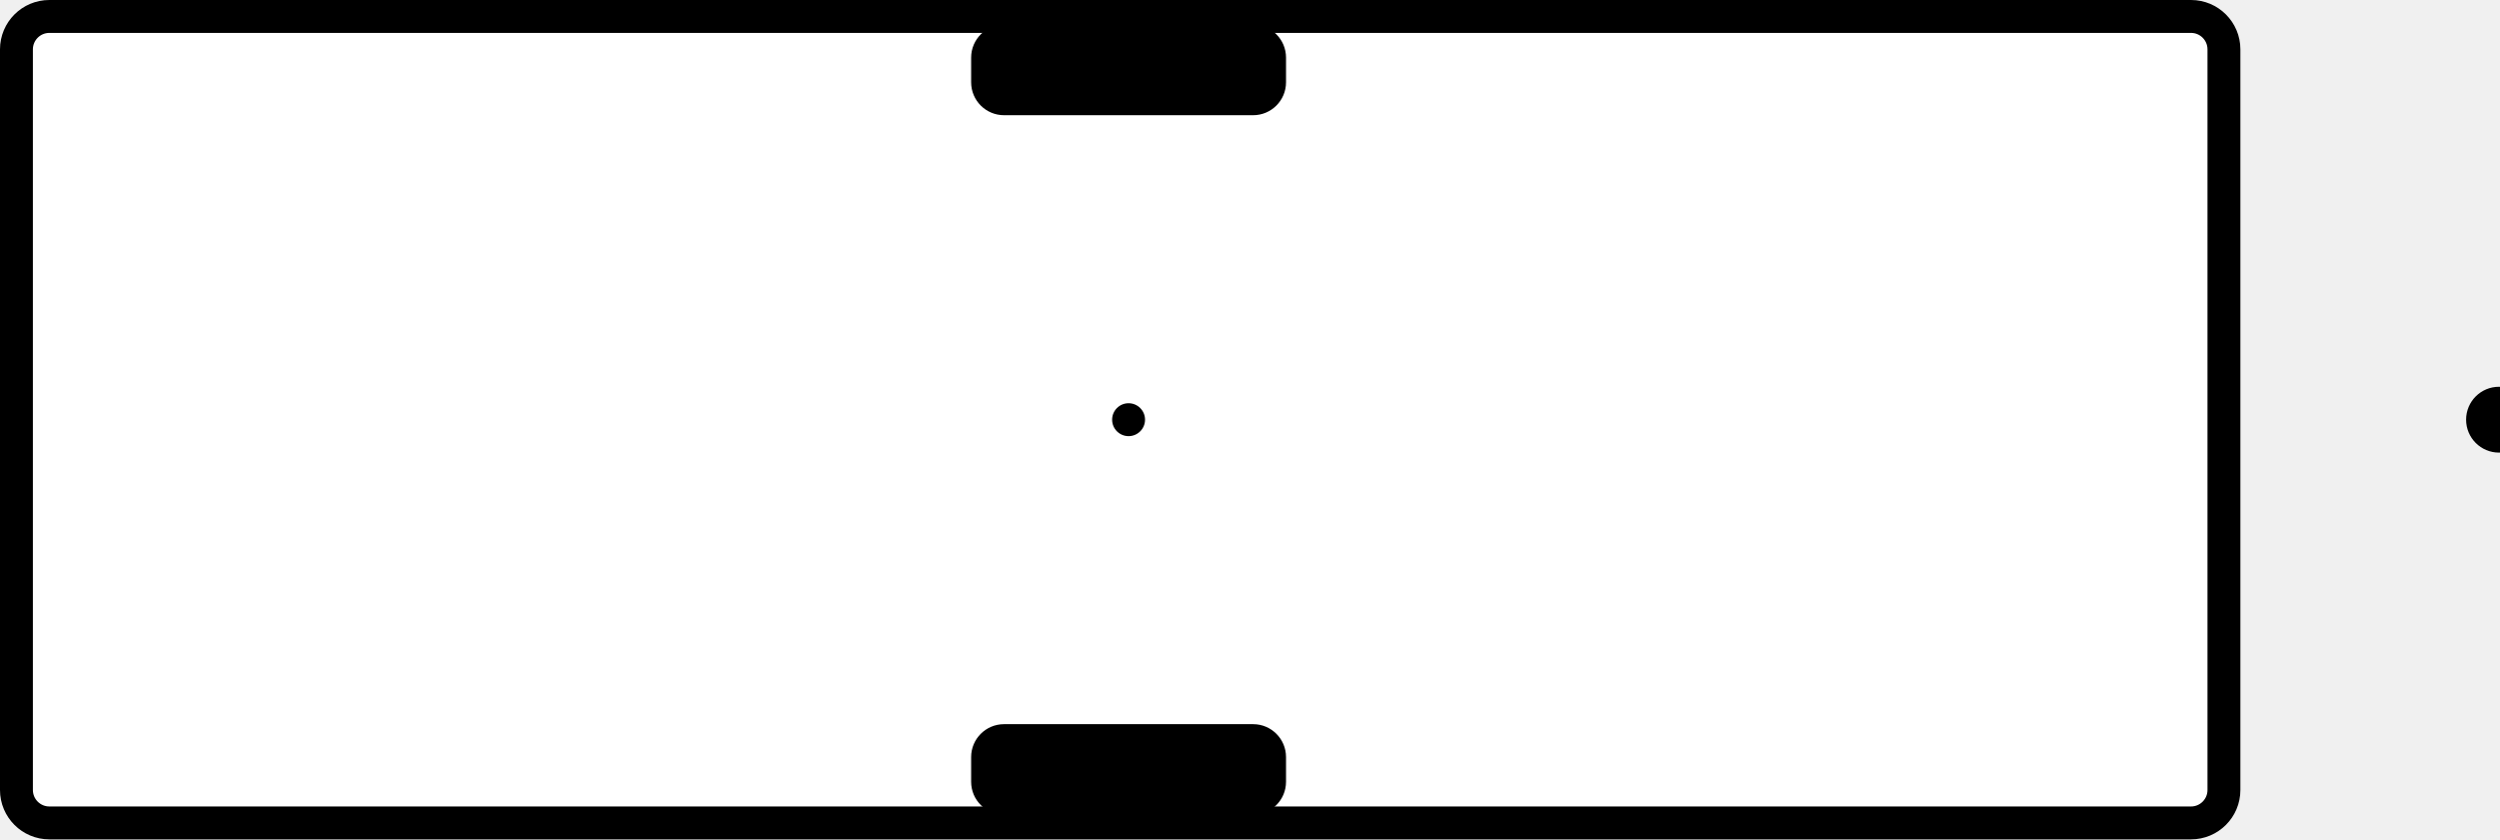
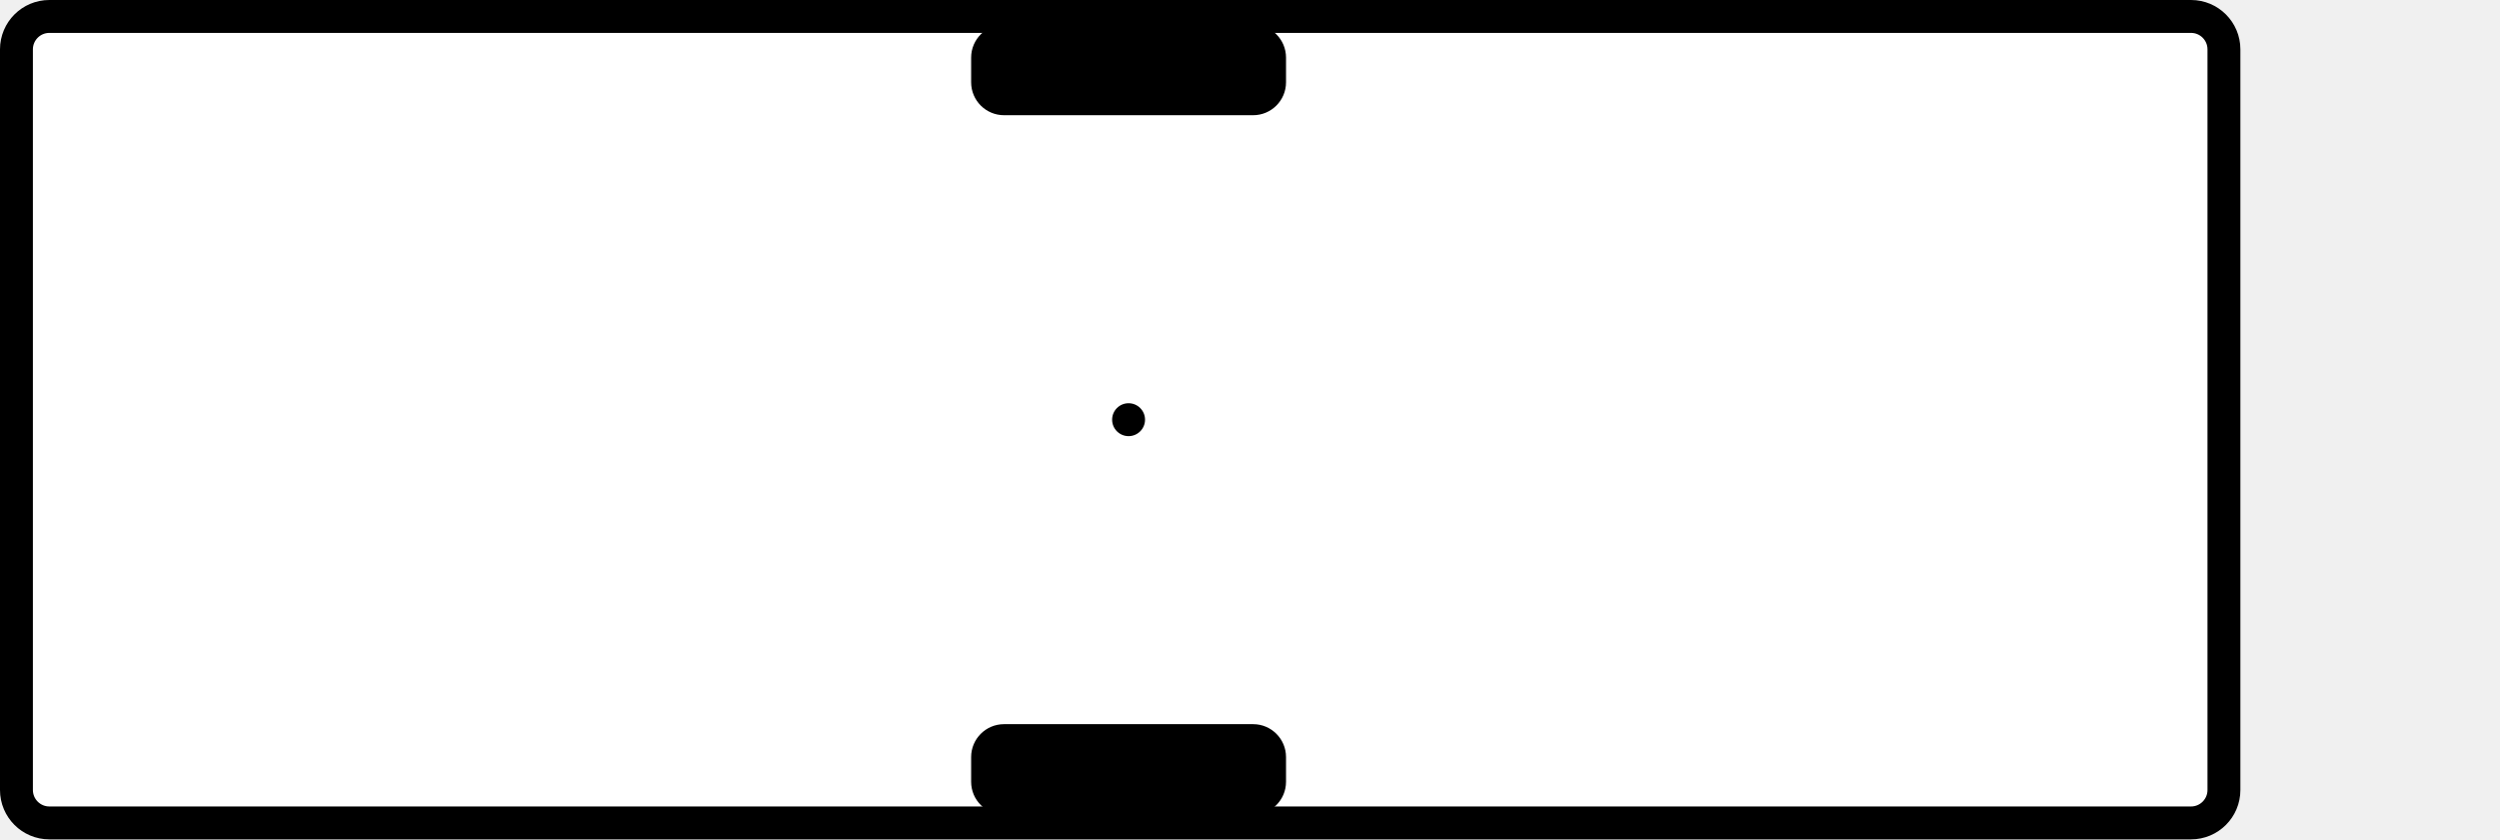
<svg xmlns="http://www.w3.org/2000/svg" width="75.95" height="25.50" viewBox="0 0 75.95 25.50">
  <style>
        .body {
            stroke-width: 1;
            stroke: black;
            fill: white;
        }
        .wheel {
            fill: black;
        }
    </style>
  <g>
    <rect class="body" x="0.5" y="0.5" width="67.09" height="24.5" rx="1" />
  </g>
-   <g>
-     <circle cx="75.95" cy="12.75" r="1" fill="black" />
-   </g>
  <g transform="translate(34.30 12.75)">
    <rect id="left_rear_wheel" class="wheel" x="-4.785" y="-12.0" width="9.57" height="2.75" rx="1" />
    <rect id="right_rear_wheel" class="wheel" x="-4.785" y="9.25" width="9.57" height="2.75" rx="1" />
    <circle id="rear_axle_center_point" cx="0" cy="0" r="0.5" fill="black" />
  </g>
</svg>
